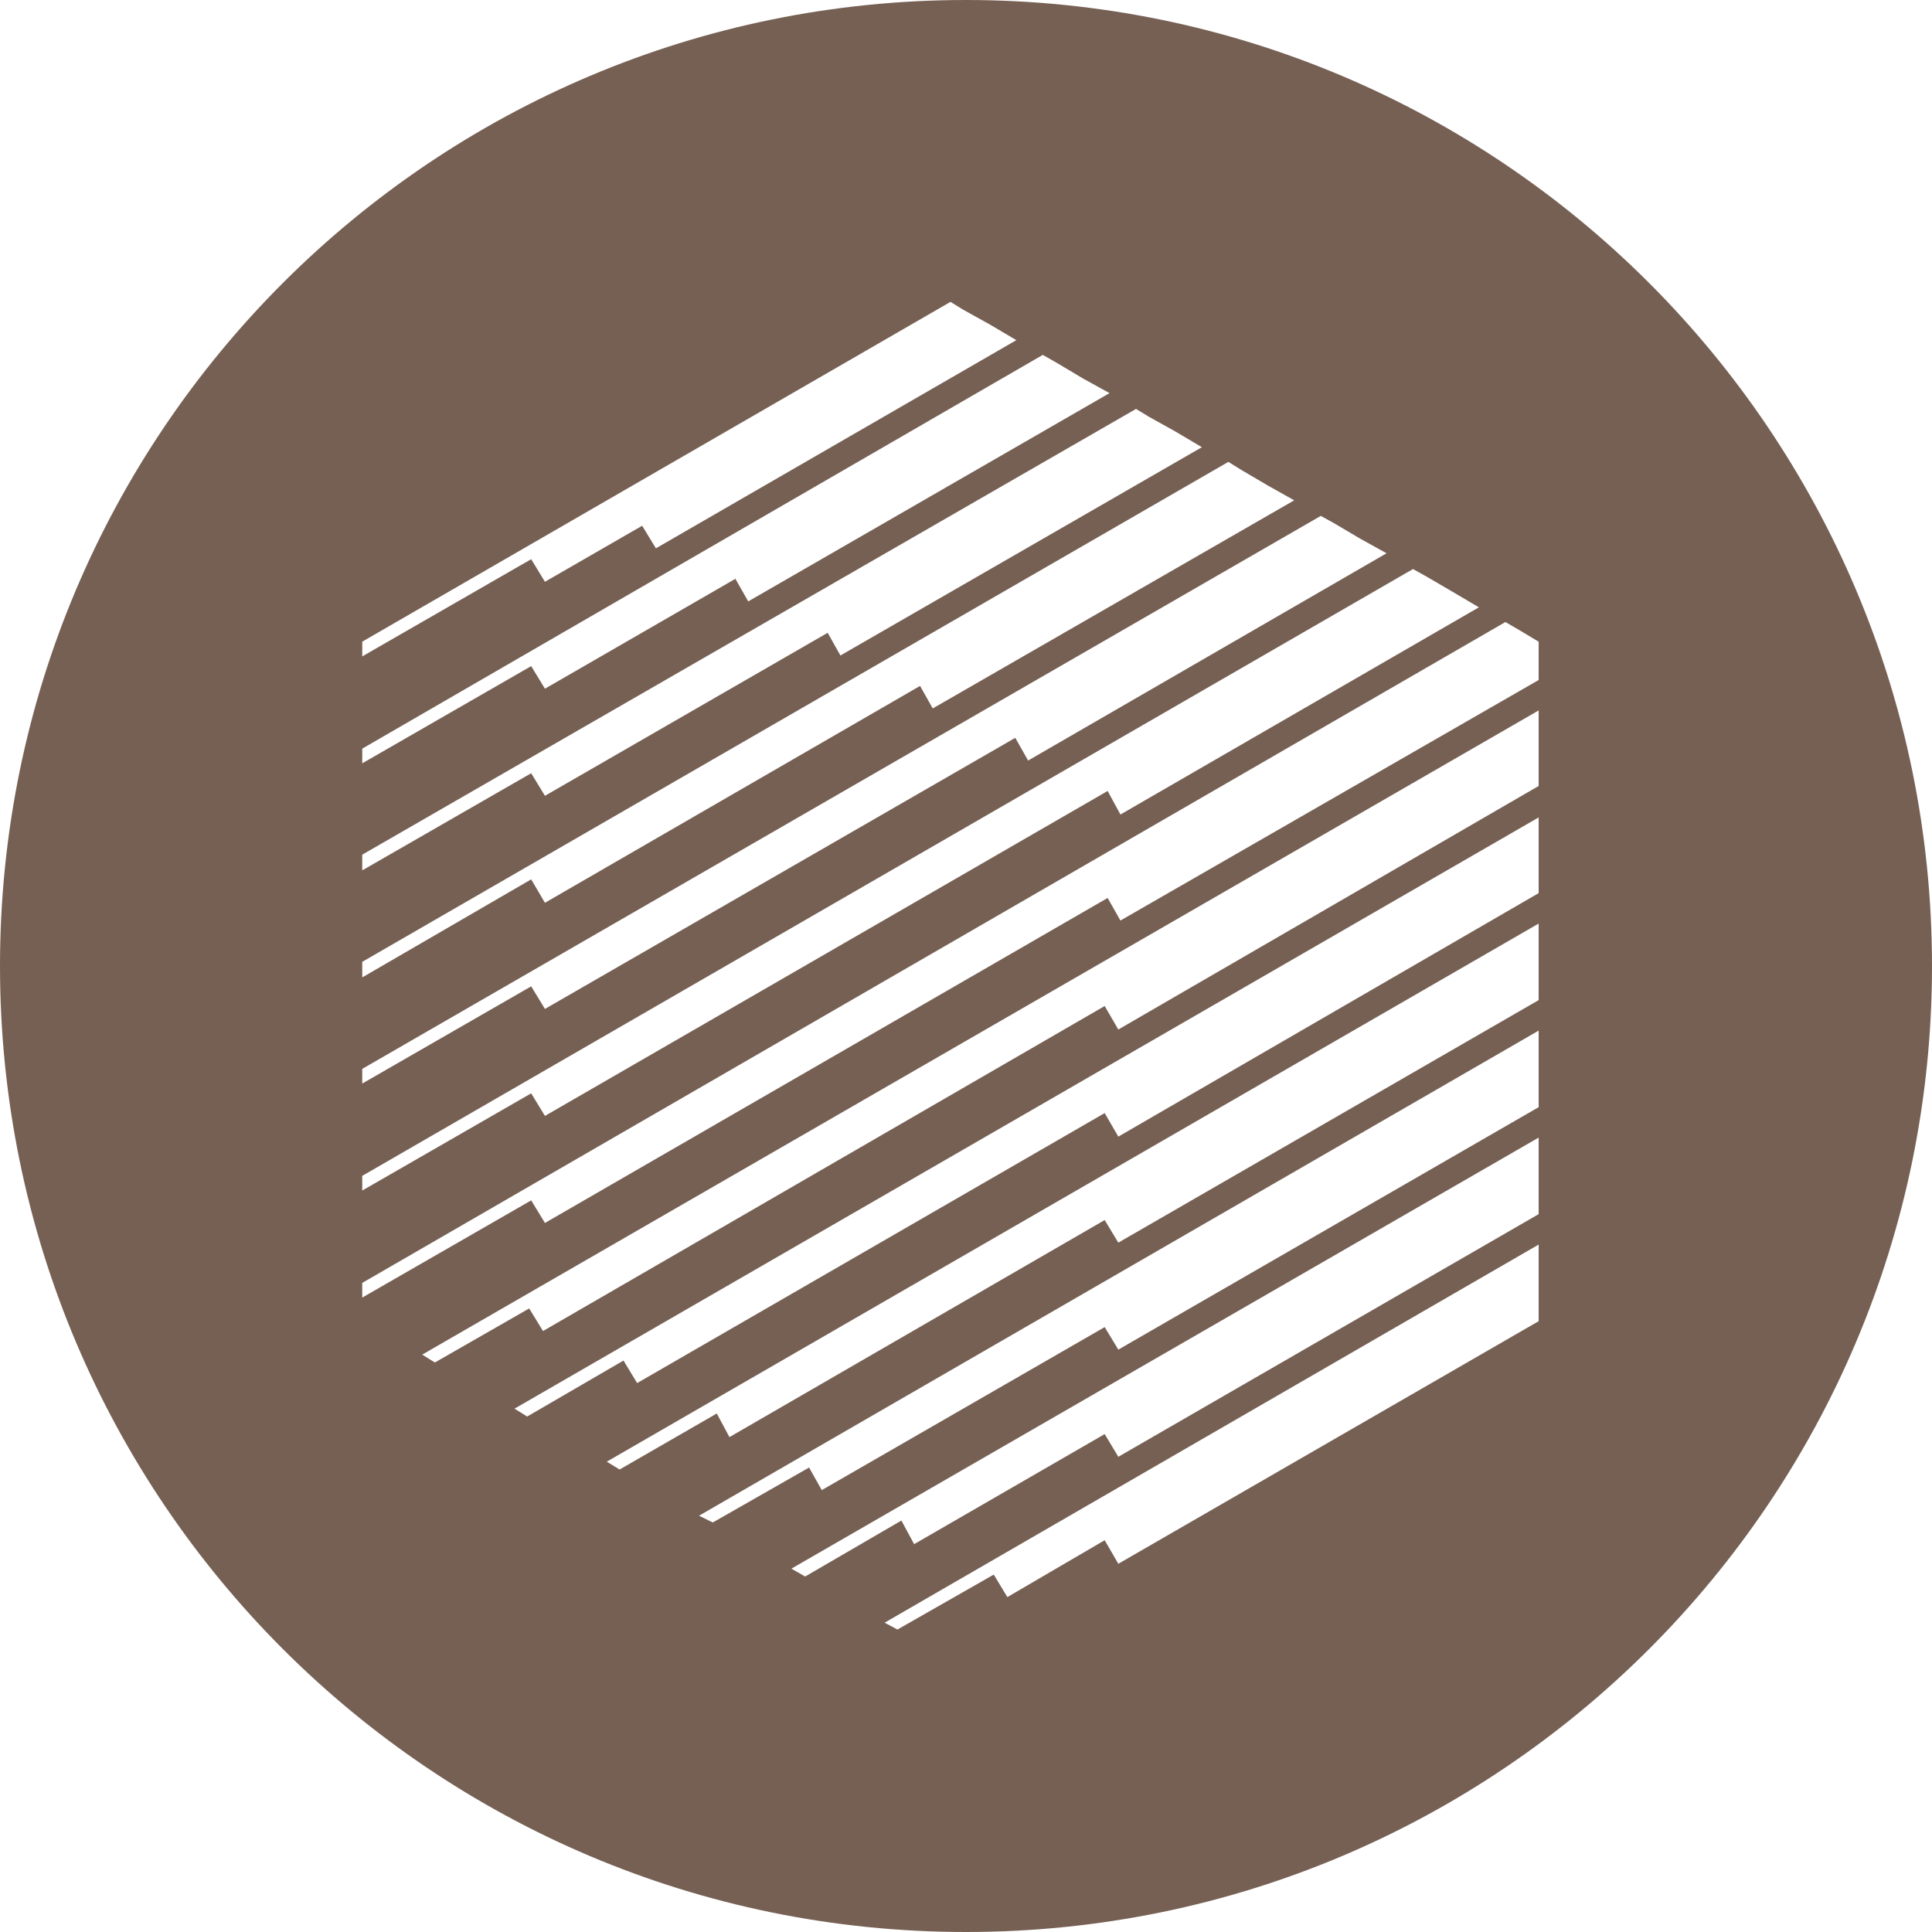
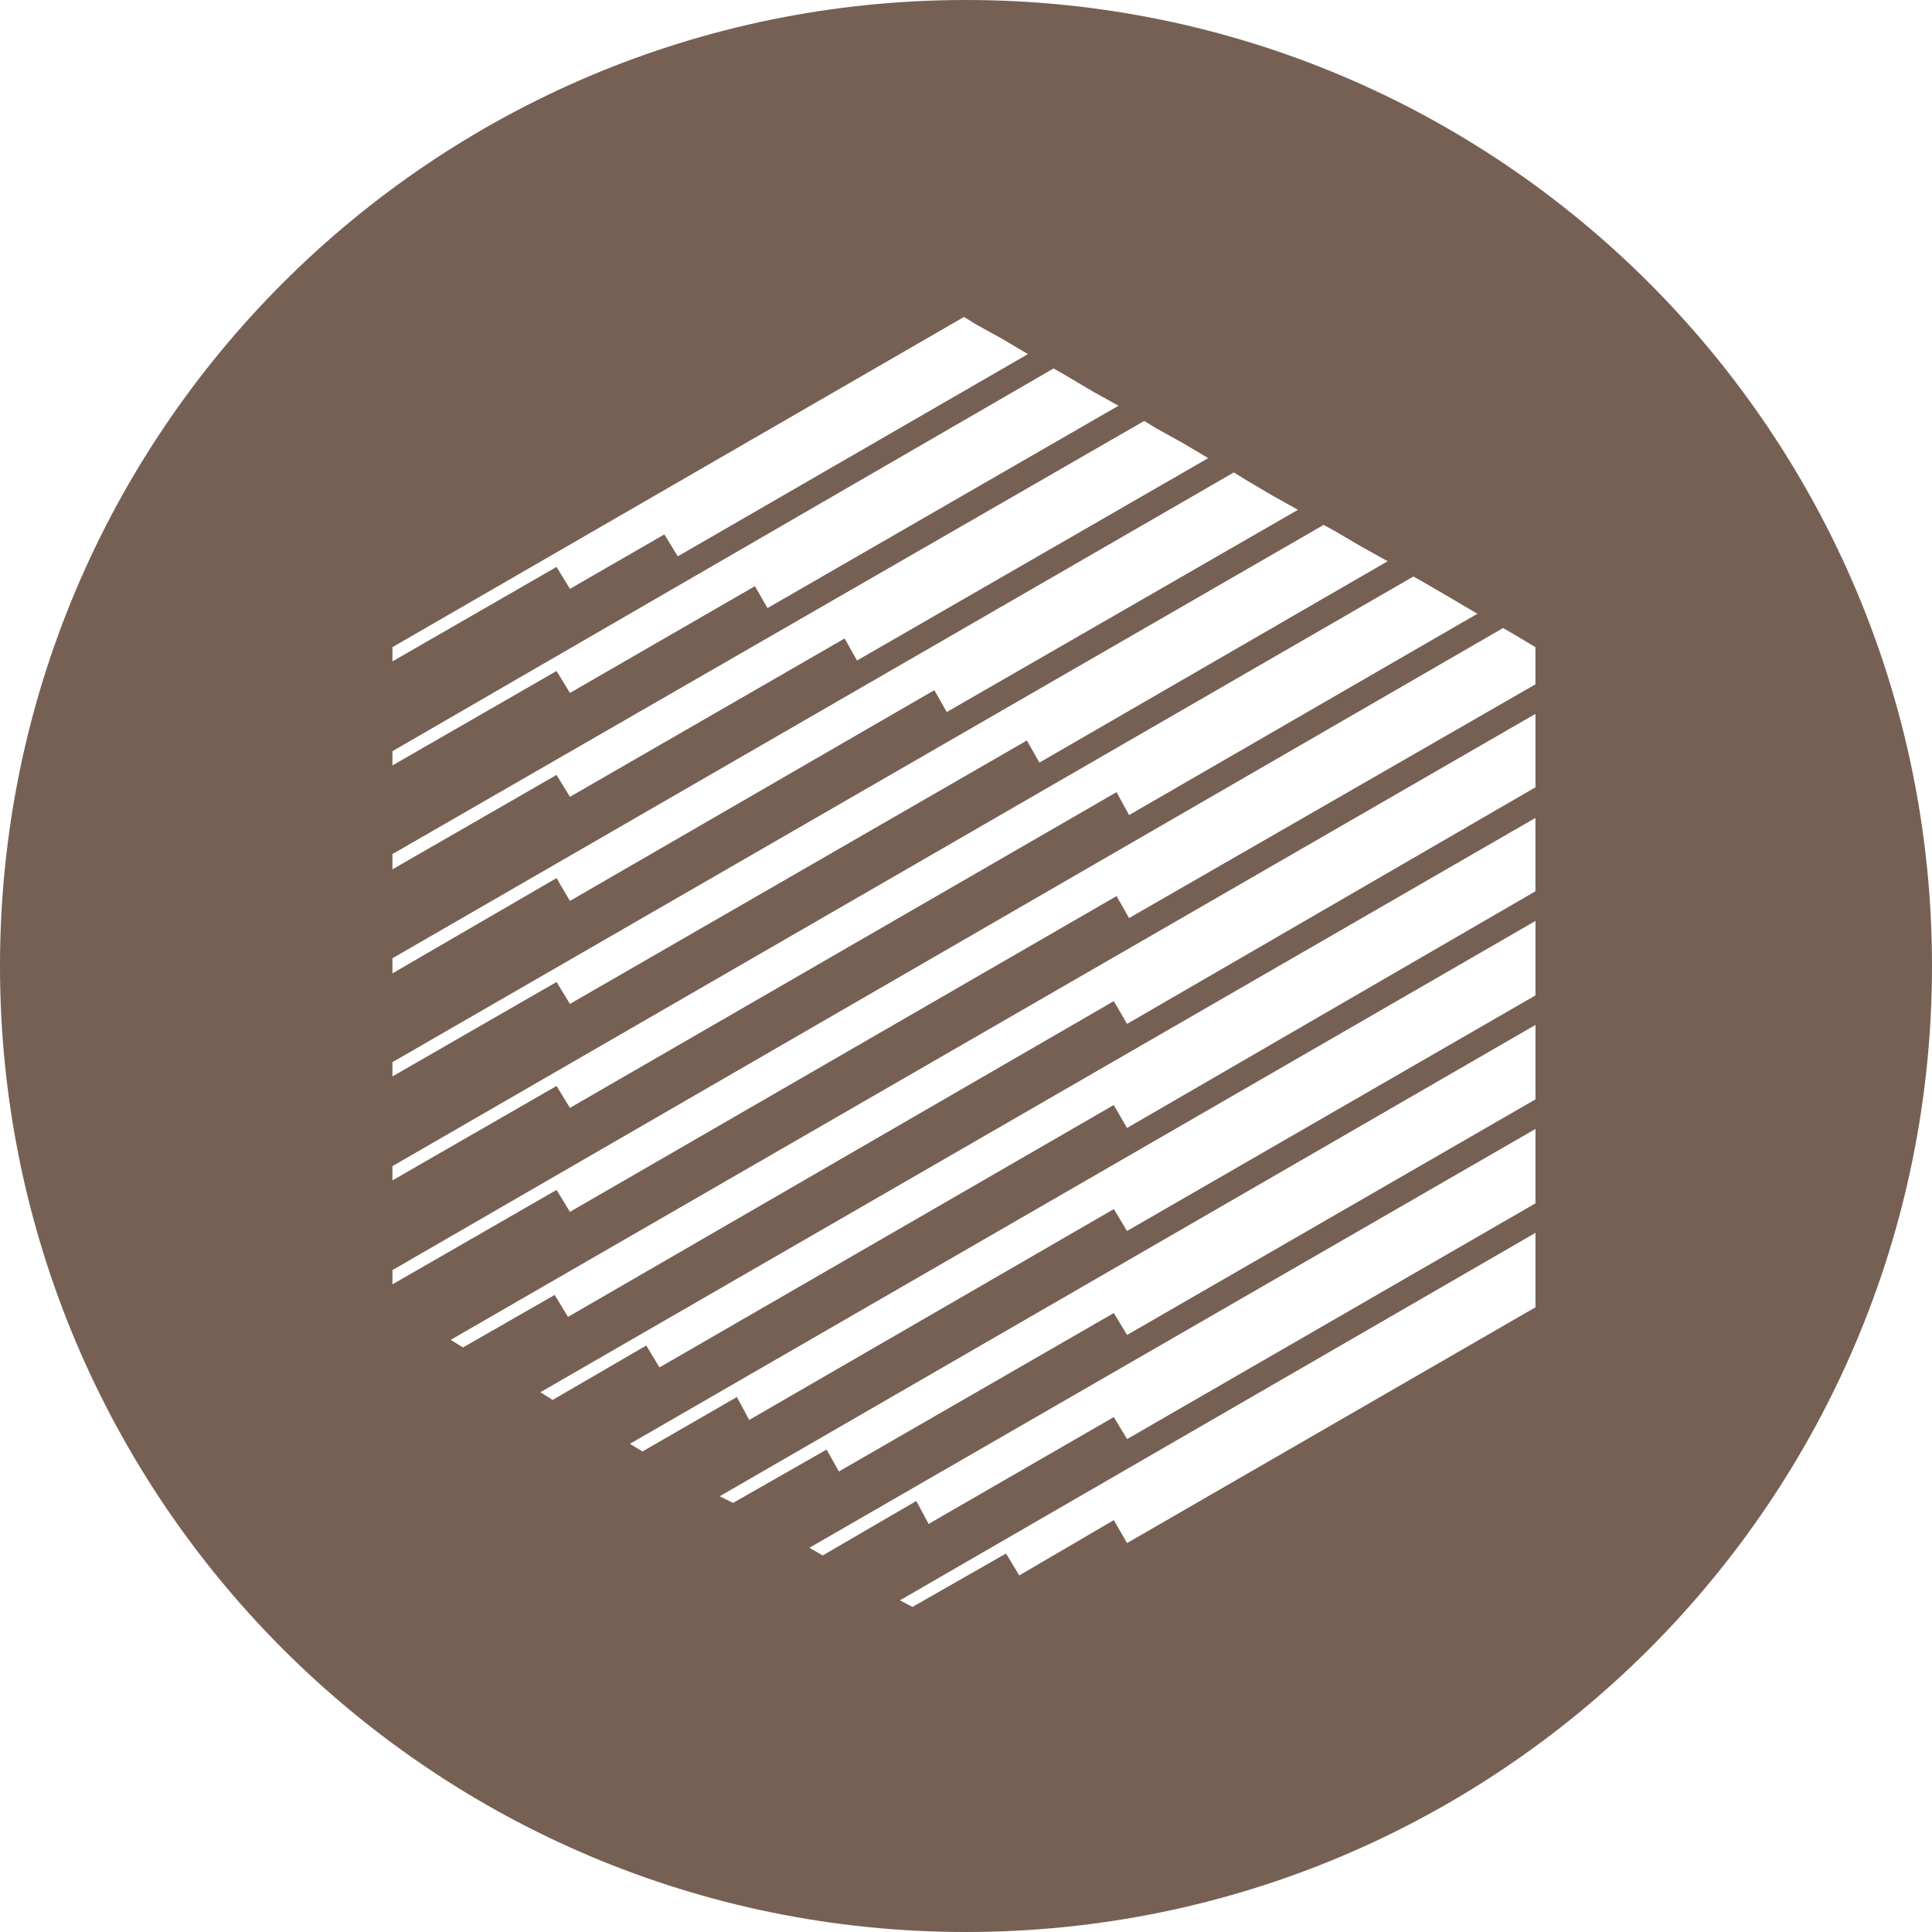
<svg xmlns="http://www.w3.org/2000/svg" width="32" height="32" viewBox="0 0 32 32">
-   <path d="M16 32C7.163 32 0 24.837 0 16S7.163 0 16 0s16 7.163 16 16-7.163 16-16 16zM9.026 9.636l1.61-.928.228.374 5.97-3.448-.44-.26-.44-.244-.211-.13L6 10.628v.244l2.798-1.61.228.374zm0 3.545l4.683-2.7.211.376 5.987-3.45-.439-.26-.438-.244-.214-.13L6 14.156v.26l2.798-1.609.228.374zm0 1.772l6.213-3.592.21.373 5.987-3.447-.438-.246-.442-.26-.21-.131L6 15.931v.258l2.798-1.624.228.388zm0 1.758l7.79-4.49.213.376 5.937-3.433-.442-.245-.438-.259-.21-.115L6 17.704v.243l2.798-1.61.228.374zm0 1.772l9.32-5.382.212.39 5.937-3.432-.441-.26-.421-.246-.229-.128L6 19.476v.243l2.798-1.61.228.374zm16.133-8.05l-.225-.13L6 21.249v.243l2.798-1.61.228.374 9.32-5.383.212.374 6.927-3.984v-.634l-.326-.196zM7.203 22.567l1.562-.895.229.374 9.303-5.383.226.389 6.962-4.034v-1.251L6.993 22.437l.21.13zm11.094-4.131l.226.39 6.962-4.033v-1.254L8.522 23.332l.21.13 1.595-.927.226.373 7.744-4.472zm-8.035 5.904l1.61-.928.21.391 6.215-3.595.226.374 6.962-4.017v-1.268L10.05 24.21l.213.13zm1.544.877l1.595-.91.21.374 4.686-2.7.226.373 6.962-4.016V17.07l-13.907 8.035.228.112zm1.302.765l.228.13 1.594-.927.211.391 3.156-1.823.226.376 6.962-4.019v-1.268l-12.377 7.14zm1.757 1.008l1.595-.91.225.373 1.612-.942.226.39 6.962-4.018v-1.269l-10.833 6.263.213.113zm3.513-20.478l-.44-.243-.438-.261-.228-.13L6 12.4v.243l2.798-1.61.228.374 3.154-1.82.213.374 5.985-3.45z" fill="#766054" />
+   <path d="M16 0c8.837 0 16 7.163 16 16s-7.163 16-16 16S0 24.837 0 16 7.163 0 16 0zm9.432 20.42l-10.526 6.086.207.11 1.55-.885.219.363 1.566-.916.22.38 6.764-3.905v-1.232zm0-1.721l-12.026 6.937.221.127 1.55-.902.204.38 3.067-1.77.22.365 6.764-3.905V18.7zm0-1.723L11.92 24.783l.222.11 1.549-.884.204.363 4.553-2.624.22.363 6.764-3.902v-1.233zm0-1.722l-14.998 8.66.207.127 1.564-.902.204.38 6.04-3.493.218.363 6.765-3.902v-1.233zm0-1.707L8.95 23.06l.204.127 1.55-.901.219.363 7.524-4.346.22.38 6.764-3.92v-1.217zm0-1.723L7.465 22.192l.204.126 1.518-.87.221.364 9.04-5.23.22.377 6.764-3.919v-1.216zm-.536-1.422L6.5 21.037v.236l2.718-1.564.222.363 9.054-5.23.207.364 6.73-3.871v-.616l-.316-.19-.22-.127zm-1.486-.853L6.5 19.315v.236l2.718-1.564.222.363 9.054-5.23.207.38 5.769-3.334-.43-.254-.408-.238-.222-.125zm-1.486-.855L6.5 17.593v.236l2.718-1.564.222.363 7.568-4.363.208.366 5.768-3.335-.429-.239-.426-.25-.205-.113zm-1.486-.87L6.5 15.872v.25l2.718-1.578.222.378 6.036-3.491.205.363 5.817-3.35-.426-.238-.43-.254-.204-.126zm-1.486-.852L6.5 14.146v.253l2.718-1.564.222.363 4.55-2.623.205.365 5.817-3.352-.426-.253-.427-.236-.207-.127zm-1.5-.87L6.5 12.442v.236l2.718-1.564.222.363 3.064-1.768.208.363 5.814-3.352-.426-.236-.427-.254-.221-.126zm-1.486-.852L6.5 10.719v.236L9.218 9.39l.222.363 1.564-.901.222.363 5.8-3.35-.427-.253-.428-.236-.205-.127z" fill="#766054" fill-rule="evenodd" />
</svg>
